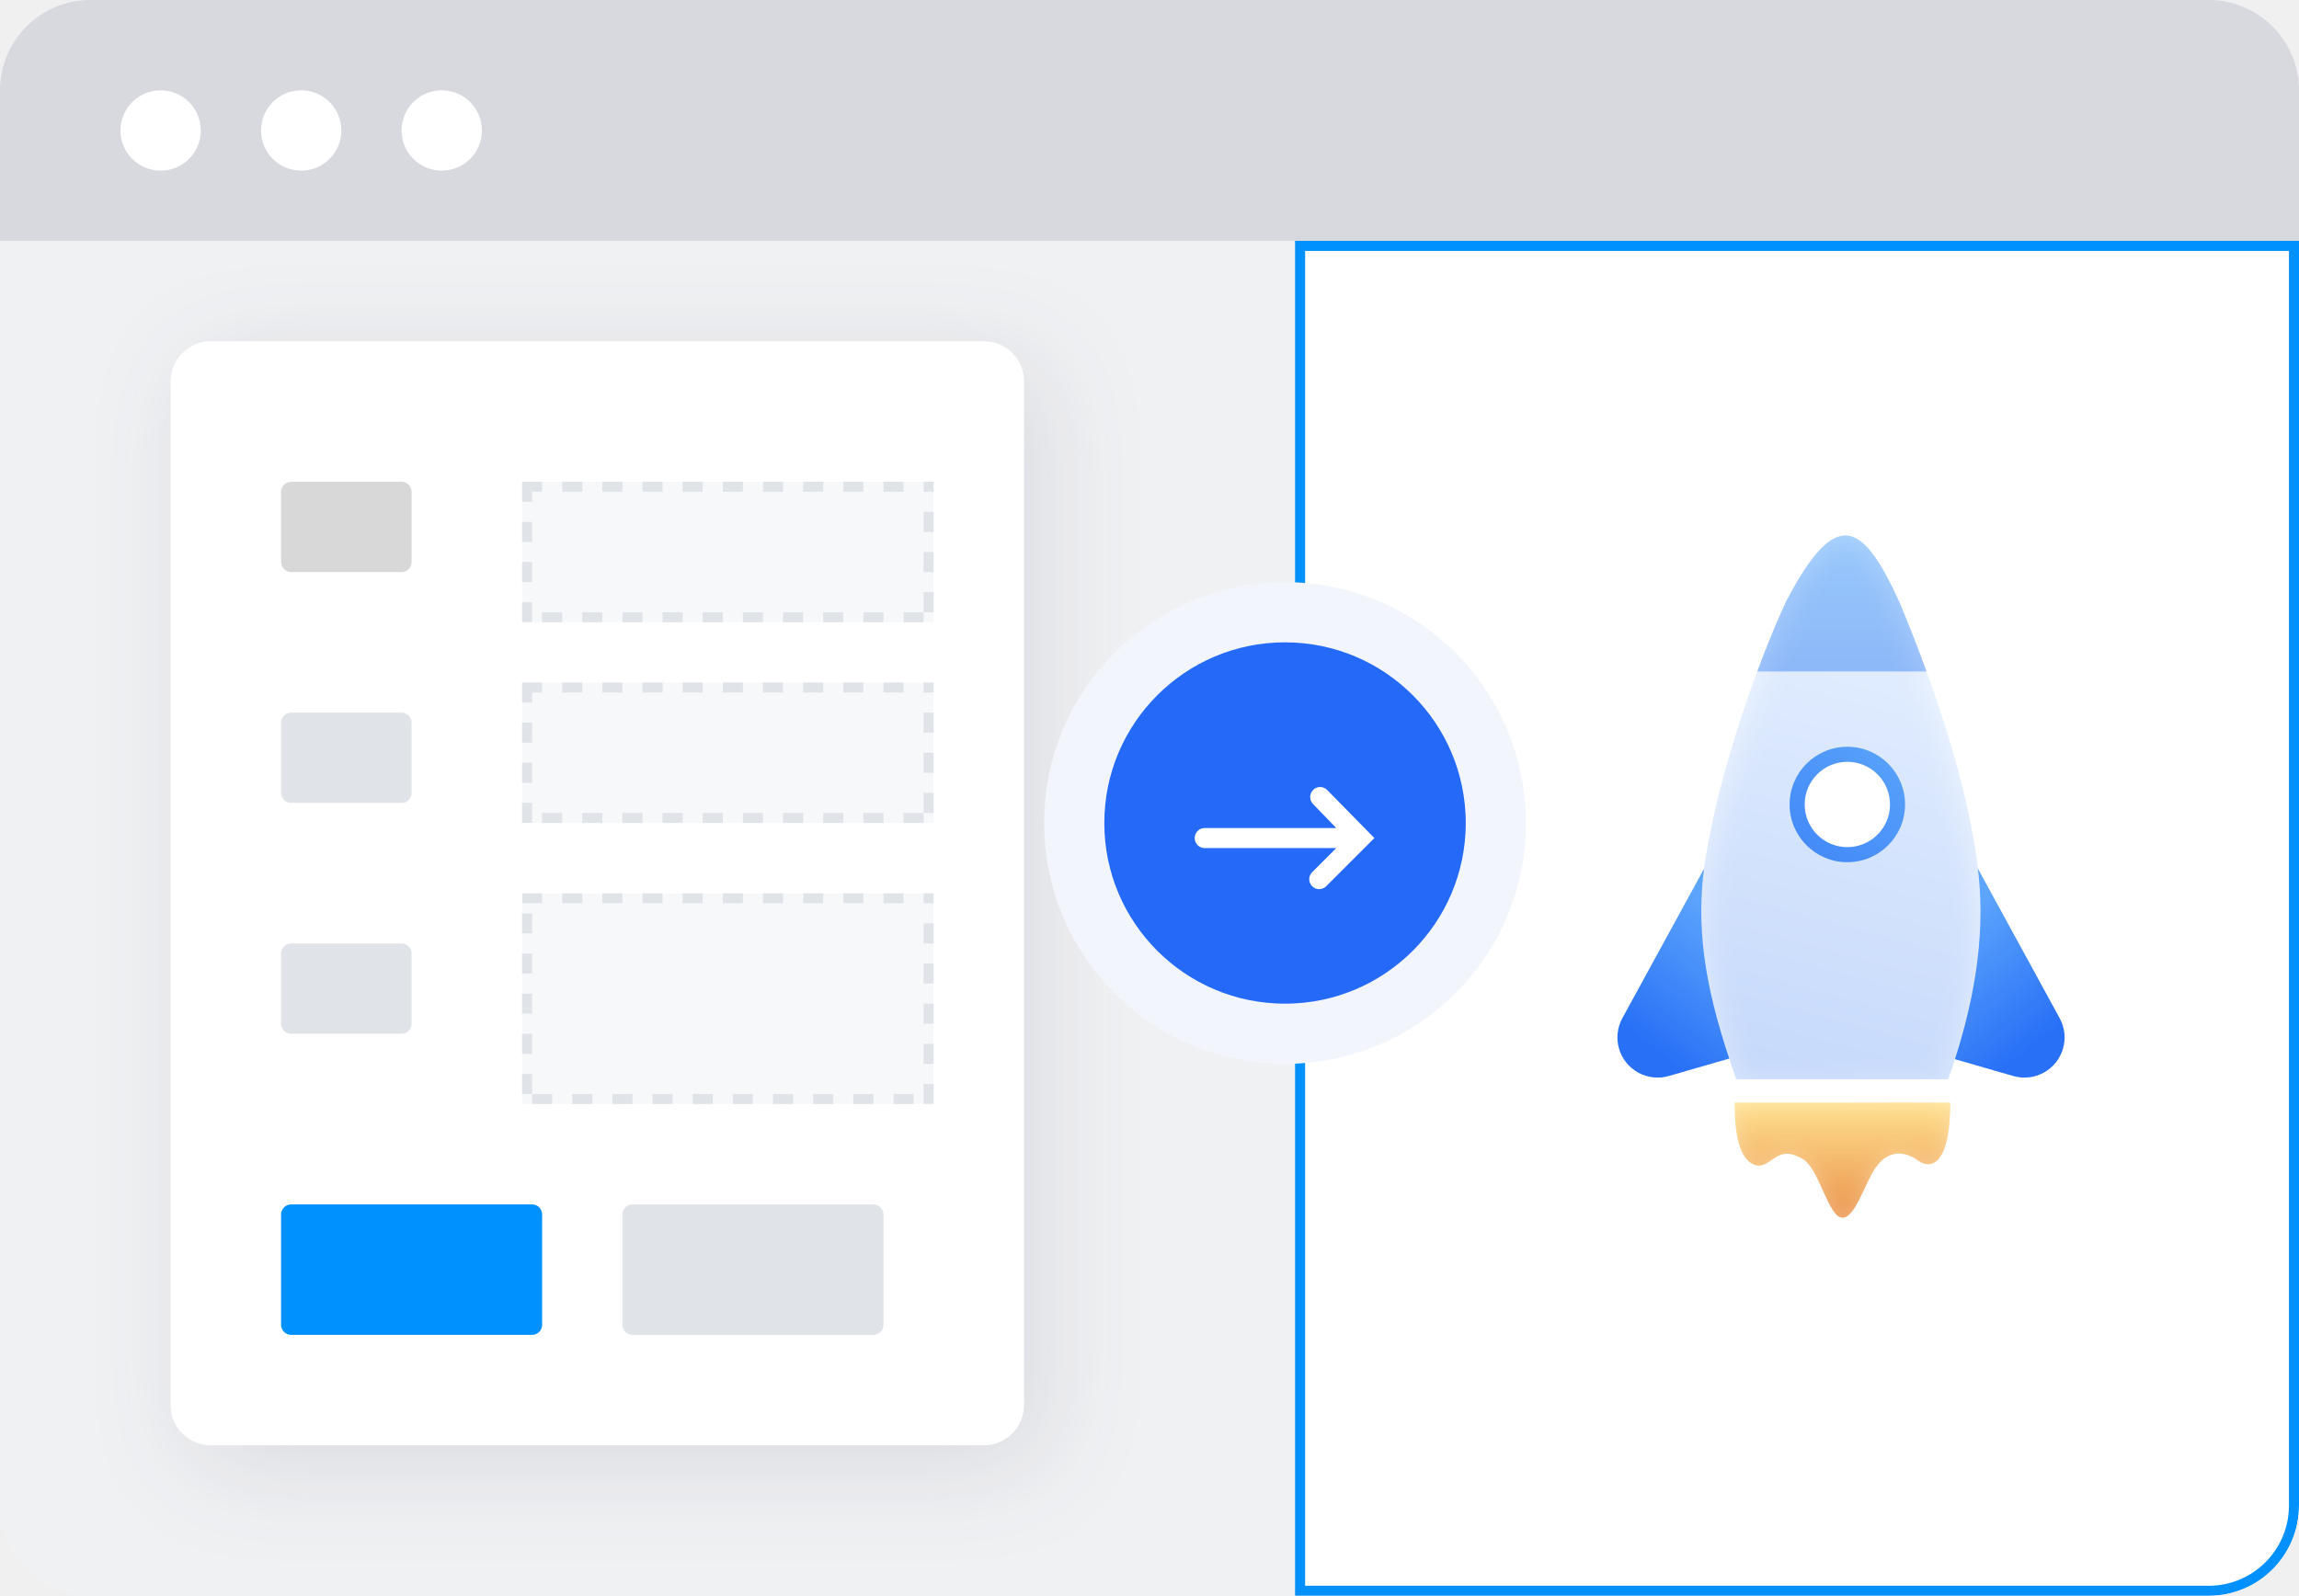
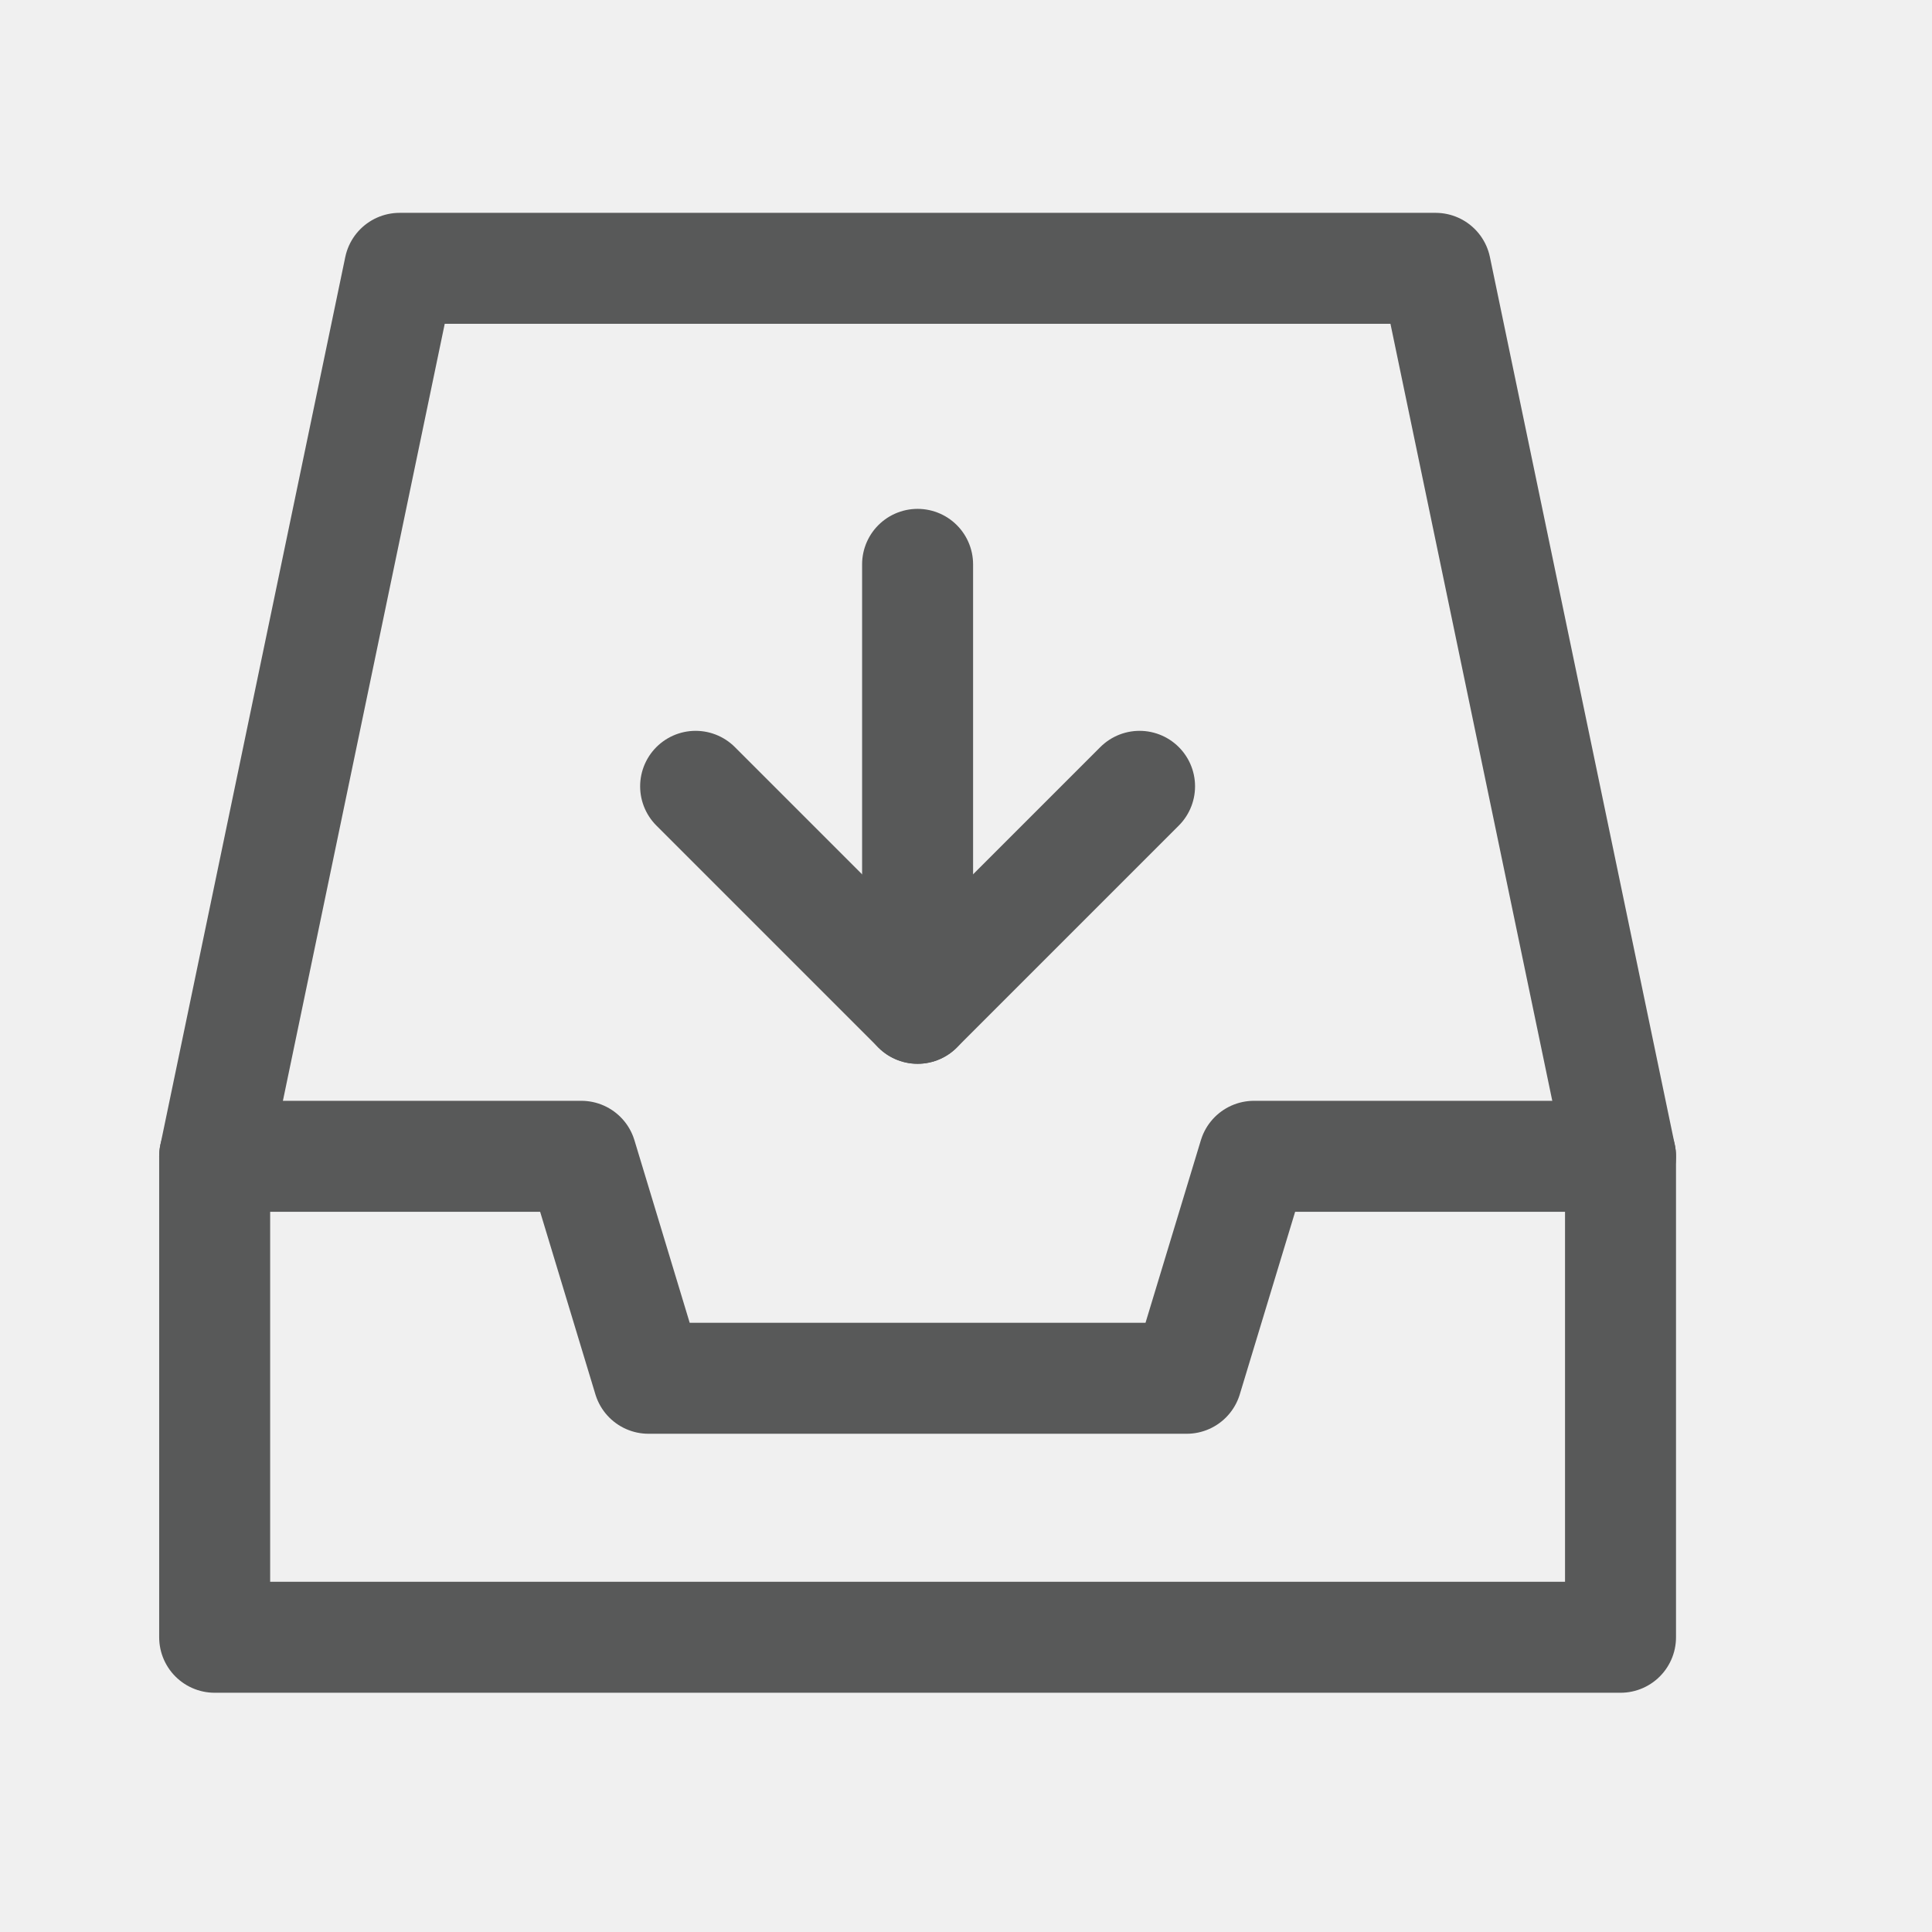
- <svg xmlns="http://www.w3.org/2000/svg" xmlns:xlink="http://www.w3.org/1999/xlink" width="229px" height="159px" viewBox="0 0 229 159" version="1.1">
+ <svg xmlns="http://www.w3.org/2000/svg" xmlns:xlink="http://www.w3.org/1999/xlink" width="18px" height="18px" viewBox="0 0 18 18" version="1.1">
  <defs>
-     <rect id="path-1" x="0" y="0" width="229" height="159" rx="9" />
-     <rect id="path-3" x="17" y="34" width="85" height="110" rx="4" />
-     <filter x="-16.5%" y="-12.7%" width="137.6%" height="129.1%" filterUnits="objectBoundingBox" id="filter-4">
-       <feOffset dx="2" dy="2" in="SourceAlpha" result="shadowOffsetOuter1" />
-       <feGaussianBlur stdDeviation="5" in="shadowOffsetOuter1" result="shadowBlurOuter1" />
-       <feColorMatrix values="0 0 0 0 0.179   0 0 0 0 0.181   0 0 0 0 0.302  0 0 0 0.116 0" type="matrix" in="shadowBlurOuter1" />
-     </filter>
-     <rect id="path-5" x="52" y="48" width="41" height="14" />
-     <mask id="mask-6" maskContentUnits="userSpaceOnUse" maskUnits="objectBoundingBox" x="0" y="0" width="41" height="14" fill="white">
-       <use xlink:href="#path-5" />
-     </mask>
-     <rect id="path-7" x="52" y="68" width="41" height="14" />
-     <mask id="mask-8" maskContentUnits="userSpaceOnUse" maskUnits="objectBoundingBox" x="0" y="0" width="41" height="14" fill="white">
-       <use xlink:href="#path-7" />
-     </mask>
-     <rect id="path-9" x="52" y="89" width="41" height="21" />
-     <mask id="mask-10" maskContentUnits="userSpaceOnUse" maskUnits="objectBoundingBox" x="0" y="0" width="41" height="21" fill="white">
-       <use xlink:href="#path-9" />
-     </mask>
-     <linearGradient x1="65.437%" y1="32.265%" x2="26.394%" y2="92.225%" id="linearGradient-11">
-       <stop stop-color="#5DA5FC" offset="0%" />
-       <stop stop-color="#2870F6" offset="100%" />
-     </linearGradient>
-     <linearGradient x1="57.742%" y1="26.407%" x2="47.512%" y2="100%" id="linearGradient-12">
-       <stop stop-color="#DFEBFE" offset="0%" />
-       <stop stop-color="#C7DAFB" offset="100%" />
-     </linearGradient>
-     <path d="M37.048,55.541 C39.688,48.145 40.709,41.438 40.111,35.419 C39.214,26.391 35.241,15.22 32.137,7.866 C28.48,-0.103 25.863,-1.485 20.945,7.866 C17.79,14.638 13.704,26.523 12.629,35.419 C12.077,41.205 12.835,46.797 15.957,55.541 L26.232,55.541 L37.048,55.541 Z" id="path-13" />
-     <filter x="-7.2%" y="-3.7%" width="114.4%" height="107.4%" filterUnits="objectBoundingBox" id="filter-14">
-       <feGaussianBlur stdDeviation="1.5" in="SourceAlpha" result="shadowBlurInner1" />
-       <feOffset dx="0" dy="1" in="shadowBlurInner1" result="shadowOffsetInner1" />
-       <feComposite in="shadowOffsetInner1" in2="SourceAlpha" operator="arithmetic" k2="-1" k3="1" result="shadowInnerInner1" />
-       <feColorMatrix values="0 0 0 0 1   0 0 0 0 1   0 0 0 0 1  0 0 0 0.492 0" type="matrix" in="shadowInnerInner1" />
-     </filter>
-     <polygon id="path-15" points="-4.26325641e-14 14.907 21.004 14.907 15.696 -7.87276963e-16 6.347 0 -4.26325641e-14 9.616" />
-     <linearGradient x1="50%" y1="-6.211%" x2="50%" y2="26.256%" id="linearGradient-17">
-       <stop stop-color="#9ACBFA" offset="0%" />
-       <stop stop-color="#8DB7F9" offset="100%" />
-       <stop stop-color="#8CB6F9" offset="100%" />
-     </linearGradient>
-     <path d="M20.25,55.541 C22.89,48.145 23.912,41.438 23.313,35.419 C22.416,26.391 18.443,15.22 15.339,7.866 C11.683,-0.103 9.065,-1.485 4.147,7.866 C0.993,14.638 -3.093,26.523 -4.169,35.419 C-4.721,41.205 -3.962,46.797 -0.841,55.541 L9.434,55.541 L20.25,55.541 Z" id="path-18" />
-     <filter x="-5.4%" y="-2.8%" width="110.8%" height="105.5%" filterUnits="objectBoundingBox" id="filter-19">
-       <feGaussianBlur stdDeviation="1.5" in="SourceAlpha" result="shadowBlurInner1" />
-       <feOffset dx="0" dy="0" in="shadowBlurInner1" result="shadowOffsetInner1" />
-       <feComposite in="shadowOffsetInner1" in2="SourceAlpha" operator="arithmetic" k2="-1" k3="1" result="shadowInnerInner1" />
-       <feColorMatrix values="0 0 0 0 1   0 0 0 0 1   0 0 0 0 1  0 0 0 0.265 0" type="matrix" in="shadowInnerInner1" />
-     </filter>
-     <linearGradient x1="50%" y1="1.1805185e-14%" x2="50%" y2="100%" id="linearGradient-20">
-       <stop stop-color="#FFE08F" offset="0%" />
-       <stop stop-color="#EA934A" offset="100%" />
-     </linearGradient>
-     <path d="M26.37,57.865 L15.798,57.865 C15.771,61.688 16.499,63.772 17.983,64.116 C19.537,64.353 20.015,61.797 22.761,63.602 C24.276,64.776 25.173,69.323 26.53,69.323 C27.887,69.323 28.916,65.345 30,64.116 C31.003,62.774 32.537,62.534 34.018,63.602 C35.5,64.67 37.262,63.785 37.262,57.865 C34.431,57.849 30.8,57.849 26.37,57.865 Z" id="path-21" />
-     <filter x="-4.7%" y="-8.7%" width="109.3%" height="117.4%" filterUnits="objectBoundingBox" id="filter-22">
-       <feGaussianBlur stdDeviation="1" in="SourceAlpha" result="shadowBlurInner1" />
-       <feOffset dx="0" dy="0" in="shadowBlurInner1" result="shadowOffsetInner1" />
-       <feComposite in="shadowOffsetInner1" in2="SourceAlpha" operator="arithmetic" k2="-1" k3="1" result="shadowInnerInner1" />
-       <feColorMatrix values="0 0 0 0 1   0 0 0 0 0.99   0 0 0 0 0.99  0 0 0 0.302 0" type="matrix" in="shadowInnerInner1" />
-     </filter>
-     <linearGradient x1="26.294%" y1="89.094%" x2="90.561%" y2="13.059%" id="linearGradient-23">
-       <stop stop-color="#458CF9" offset="0%" />
-       <stop stop-color="#57A0F9" offset="100%" />
-     </linearGradient>
+     <rect id="path-1" x="0" y="0" width="18" height="18" />
  </defs>
-   <g id="git面板" stroke="none" stroke-width="1" fill="none" fill-rule="evenodd">
-     <g id="git" transform="translate(-154, -267)">
-       <g id="编组-27" transform="translate(154, 267)">
-         <g id="矩形备份-12">
-           <mask id="mask-2" fill="white">
-             <use xlink:href="#path-1" />
-           </mask>
-           <use id="蒙版" fill="#F0F1F3" xlink:href="#path-1" />
-           <rect id="矩形" fill="#D7D9DF" mask="url(#mask-2)" x="0" y="0" width="229" height="24" />
-           <circle id="椭圆形" fill="#FFFFFF" mask="url(#mask-2)" cx="16" cy="13" r="4" />
-           <circle id="椭圆形备份-5" fill="#FFFFFF" mask="url(#mask-2)" cx="30" cy="13" r="4" />
-           <circle id="椭圆形备份-7" fill="#FFFFFF" mask="url(#mask-2)" cx="44" cy="13" r="4" />
-           <path d="M228.5,24.5 L228.5,150 C228.5,152.347 227.549,154.472 226.01,156.01 C224.472,157.549 222.347,158.5 220,158.5 L220,158.5 L129.5,158.5 L129.5,24.5 L228.5,24.5 Z" id="矩形" stroke="#0091FF" fill="#FFFFFF" mask="url(#mask-2)" />
-         </g>
-         <g id="矩形备份-13">
-           <use fill="black" fill-opacity="1" filter="url(#filter-4)" xlink:href="#path-3" />
-           <use fill="#FFFFFF" fill-rule="evenodd" xlink:href="#path-3" />
-         </g>
-         <circle id="椭圆形备份-9" stroke="#F2F5FB" stroke-width="6" fill="#2469F7" cx="128" cy="82" r="21" />
-         <rect id="矩形备份-14" fill="#D8D8D8" x="28" y="48" width="13" height="9" rx="1" />
-         <use id="矩形备份-15" stroke="#E0E4E8" mask="url(#mask-6)" stroke-width="2" fill="#F6F8FA" stroke-dasharray="2,2" xlink:href="#path-5" />
-         <use id="矩形备份-16" stroke="#E0E4E8" mask="url(#mask-8)" stroke-width="2" fill="#F6F8FA" stroke-dasharray="2,2" xlink:href="#path-7" />
-         <use id="矩形备份-17" stroke="#E0E4E8" mask="url(#mask-10)" stroke-width="2" fill="#F6F8FA" stroke-dasharray="2,2" xlink:href="#path-9" />
-         <rect id="矩形备份-18" fill="#E0E4E8" x="28" y="71" width="13" height="9" rx="1" />
-         <rect id="矩形备份-19" fill="#E0E4E8" x="28" y="94" width="13" height="9" rx="1" />
-         <rect id="矩形备份-20" fill="#0091FF" x="28" y="120" width="26" height="13" rx="1" />
-         <rect id="矩形备份-21" fill="#E0E4E8" x="62" y="120" width="26" height="13" rx="1" />
-         <g id="箭头_向右备份" transform="translate(119, 74)" fill-rule="nonzero">
-           <rect id="矩形" fill="#000000" opacity="0" x="0" y="0" width="18" height="18" />
-           <path d="M14.1,8.5 L1,8.5 C0.448,8.5 -6.76353751e-17,8.948 0,9.5 C6.76353751e-17,10.052 0.448,10.5 1,10.5 L14.1,10.5 L14.1,10.5 L11.7,12.9 C11.313,13.287 11.313,13.913 11.7,14.3 C12.087,14.687 12.713,14.687 13.1,14.3 L17.9,9.5 L17.9,9.5 L13.194,4.706 C12.814,4.32 12.193,4.314 11.806,4.694 C11.804,4.696 11.802,4.698 11.8,4.7 C11.412,5.088 11.406,5.717 11.788,6.111 L14.1,8.5 L14.1,8.5 Z" id="路径" fill="#FFFFFF" />
-         </g>
-         <g id="火箭备份" transform="translate(157, 52)">
-           <path d="M13.504,33.155 L4.6,49.447 C3.541,51.386 4.253,53.816 6.192,54.876 C7.117,55.381 8.204,55.501 9.217,55.209 L22.761,51.307 L22.761,51.307 L13.504,33.155 Z" id="路径-3" fill="url(#linearGradient-11)" />
-           <path d="M43.504,33.155 L34.6,49.447 C33.541,51.386 34.253,53.816 36.192,54.876 C37.117,55.381 38.204,55.501 39.217,55.209 L52.761,51.307 L52.761,51.307 L43.504,33.155 Z" id="路径-3备份" fill="url(#linearGradient-11)" transform="translate(41.38027, 45.50983) scale(-1, 1) translate(-41.38027, -45.50983) " />
-           <g id="路径">
-             <use fill="url(#linearGradient-12)" fill-rule="evenodd" xlink:href="#path-13" />
-             <use fill="black" fill-opacity="1" filter="url(#filter-14)" xlink:href="#path-13" />
-           </g>
-           <g id="路径" transform="translate(16.79777, -0)">
-             <mask id="mask-16" fill="white">
-               <use xlink:href="#path-15" />
-             </mask>
-             <g id="蒙版" />
-             <g mask="url(#mask-16)">
-               <use fill="url(#linearGradient-17)" fill-rule="evenodd" xlink:href="#path-18" />
-               <use fill="black" fill-opacity="1" filter="url(#filter-19)" xlink:href="#path-18" />
-             </g>
-           </g>
-           <g id="路径-5">
-             <use fill="url(#linearGradient-20)" fill-rule="evenodd" xlink:href="#path-21" />
-             <use fill="black" fill-opacity="1" filter="url(#filter-22)" xlink:href="#path-21" />
-           </g>
-           <g id="编组-5" transform="translate(21.26054, 22.40492)">
-             <circle id="椭圆形备份-8" fill="#FFFFFF" cx="5.75" cy="5.75" r="5" />
-             <path d="M5.75,0 C2.574,0 0,2.574 0,5.75 C0,8.926 2.574,11.5 5.75,11.5 C8.926,11.5 11.5,8.926 11.5,5.75 C11.5,2.574 8.926,0 5.75,0 Z M5.75,1.5 C8.097,1.5 10,3.403 10,5.75 C10,8.097 8.097,10 5.75,10 C3.403,10 1.5,8.097 1.5,5.75 C1.5,3.403 3.403,1.5 5.75,1.5 Z" id="椭圆形备份-8" fill="url(#linearGradient-23)" fill-rule="nonzero" />
+   <g id="页面-1" stroke="none" stroke-width="1" fill="none" fill-rule="evenodd">
+     <g id="画板" transform="translate(-263, -254)">
+       <g id="拉取" transform="translate(263, 254)">
+         <mask id="mask-2" fill="white">
+           <use xlink:href="#path-1" />
+         </mask>
+         <g id="矩形备份-2" />
+         <g id="编组" mask="url(#mask-2)" stroke="#585959" stroke-linejoin="round" stroke-width="1.034">
+           <g transform="translate(2, 2.5)" id="路径">
+             <polyline stroke-linecap="round" points="0 8.273 1.723 0 11.375 0 13.098 8.273" />
+             <polygon points="0 8.273 3.416 8.273 4.042 10.341 9.056 10.341 9.683 8.273 13.098 8.273 13.098 12.754 0 12.754" />
+             <polyline stroke-linecap="round" points="4.481 4.826 6.549 6.894 8.617 4.826" />
+             <line x1="6.549" y1="6.894" x2="6.549" y2="2.758" stroke-linecap="round" />
          </g>
        </g>
      </g>
    </g>
  </g>
</svg>
